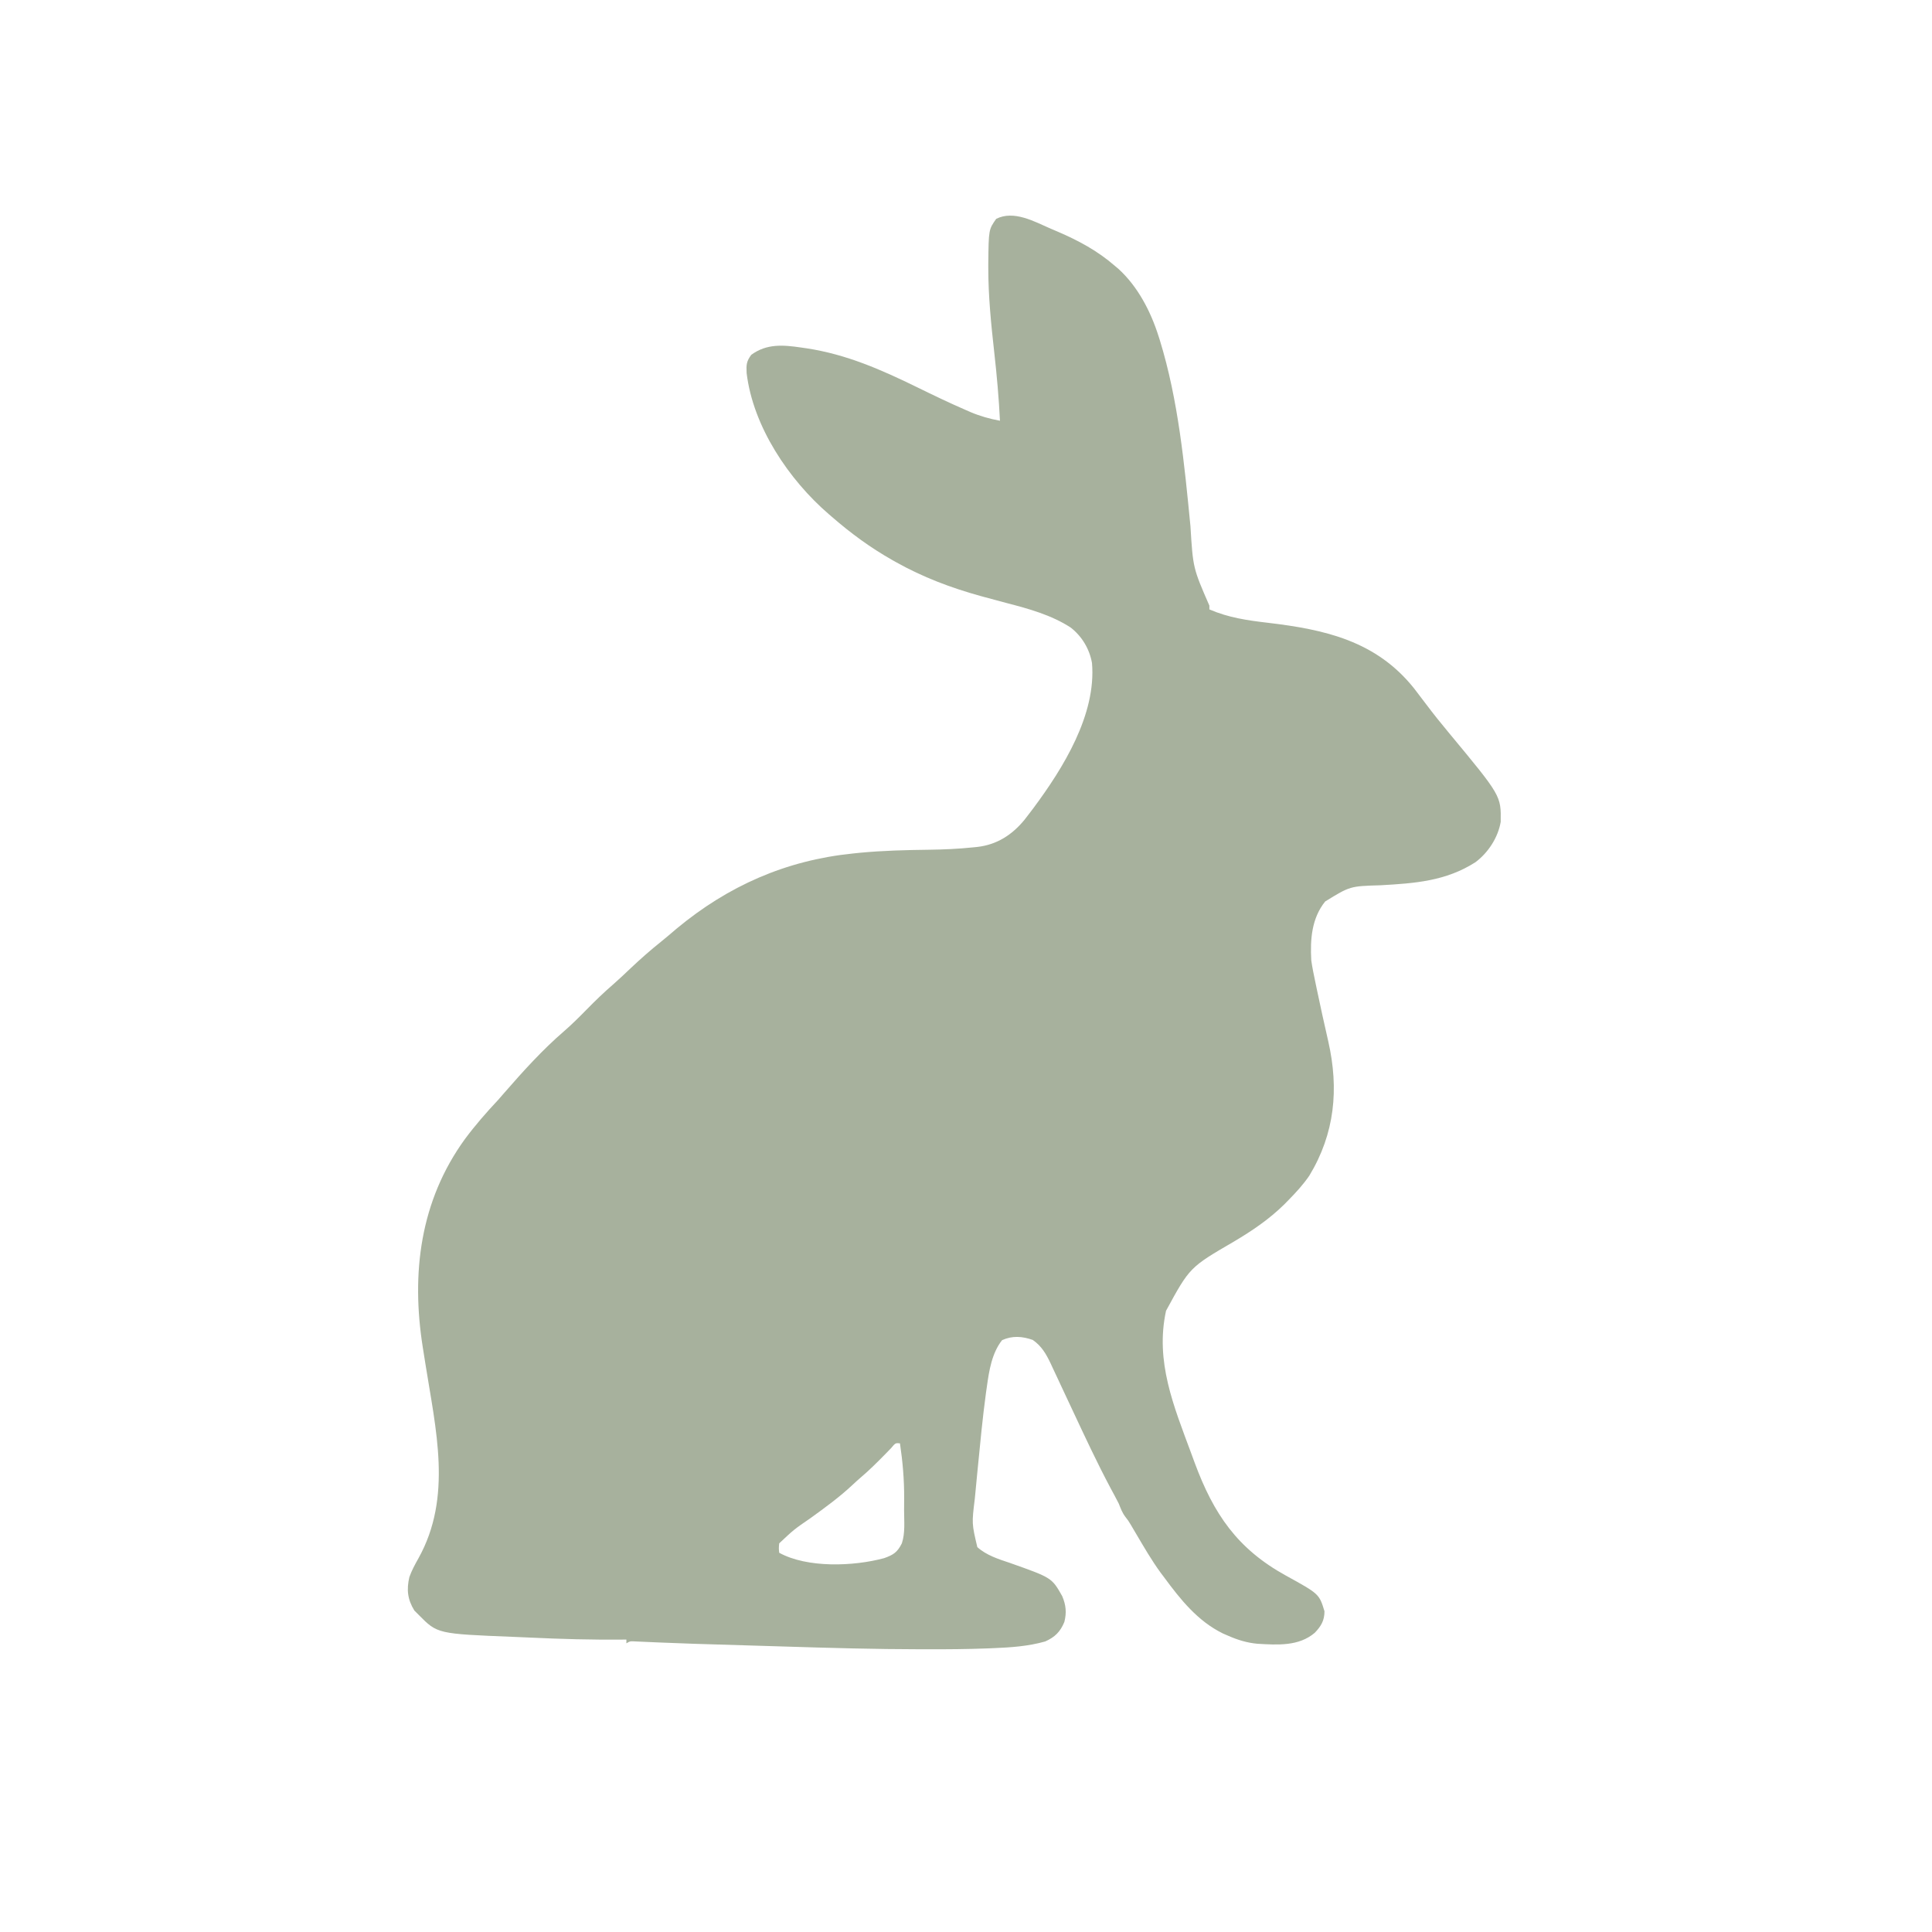
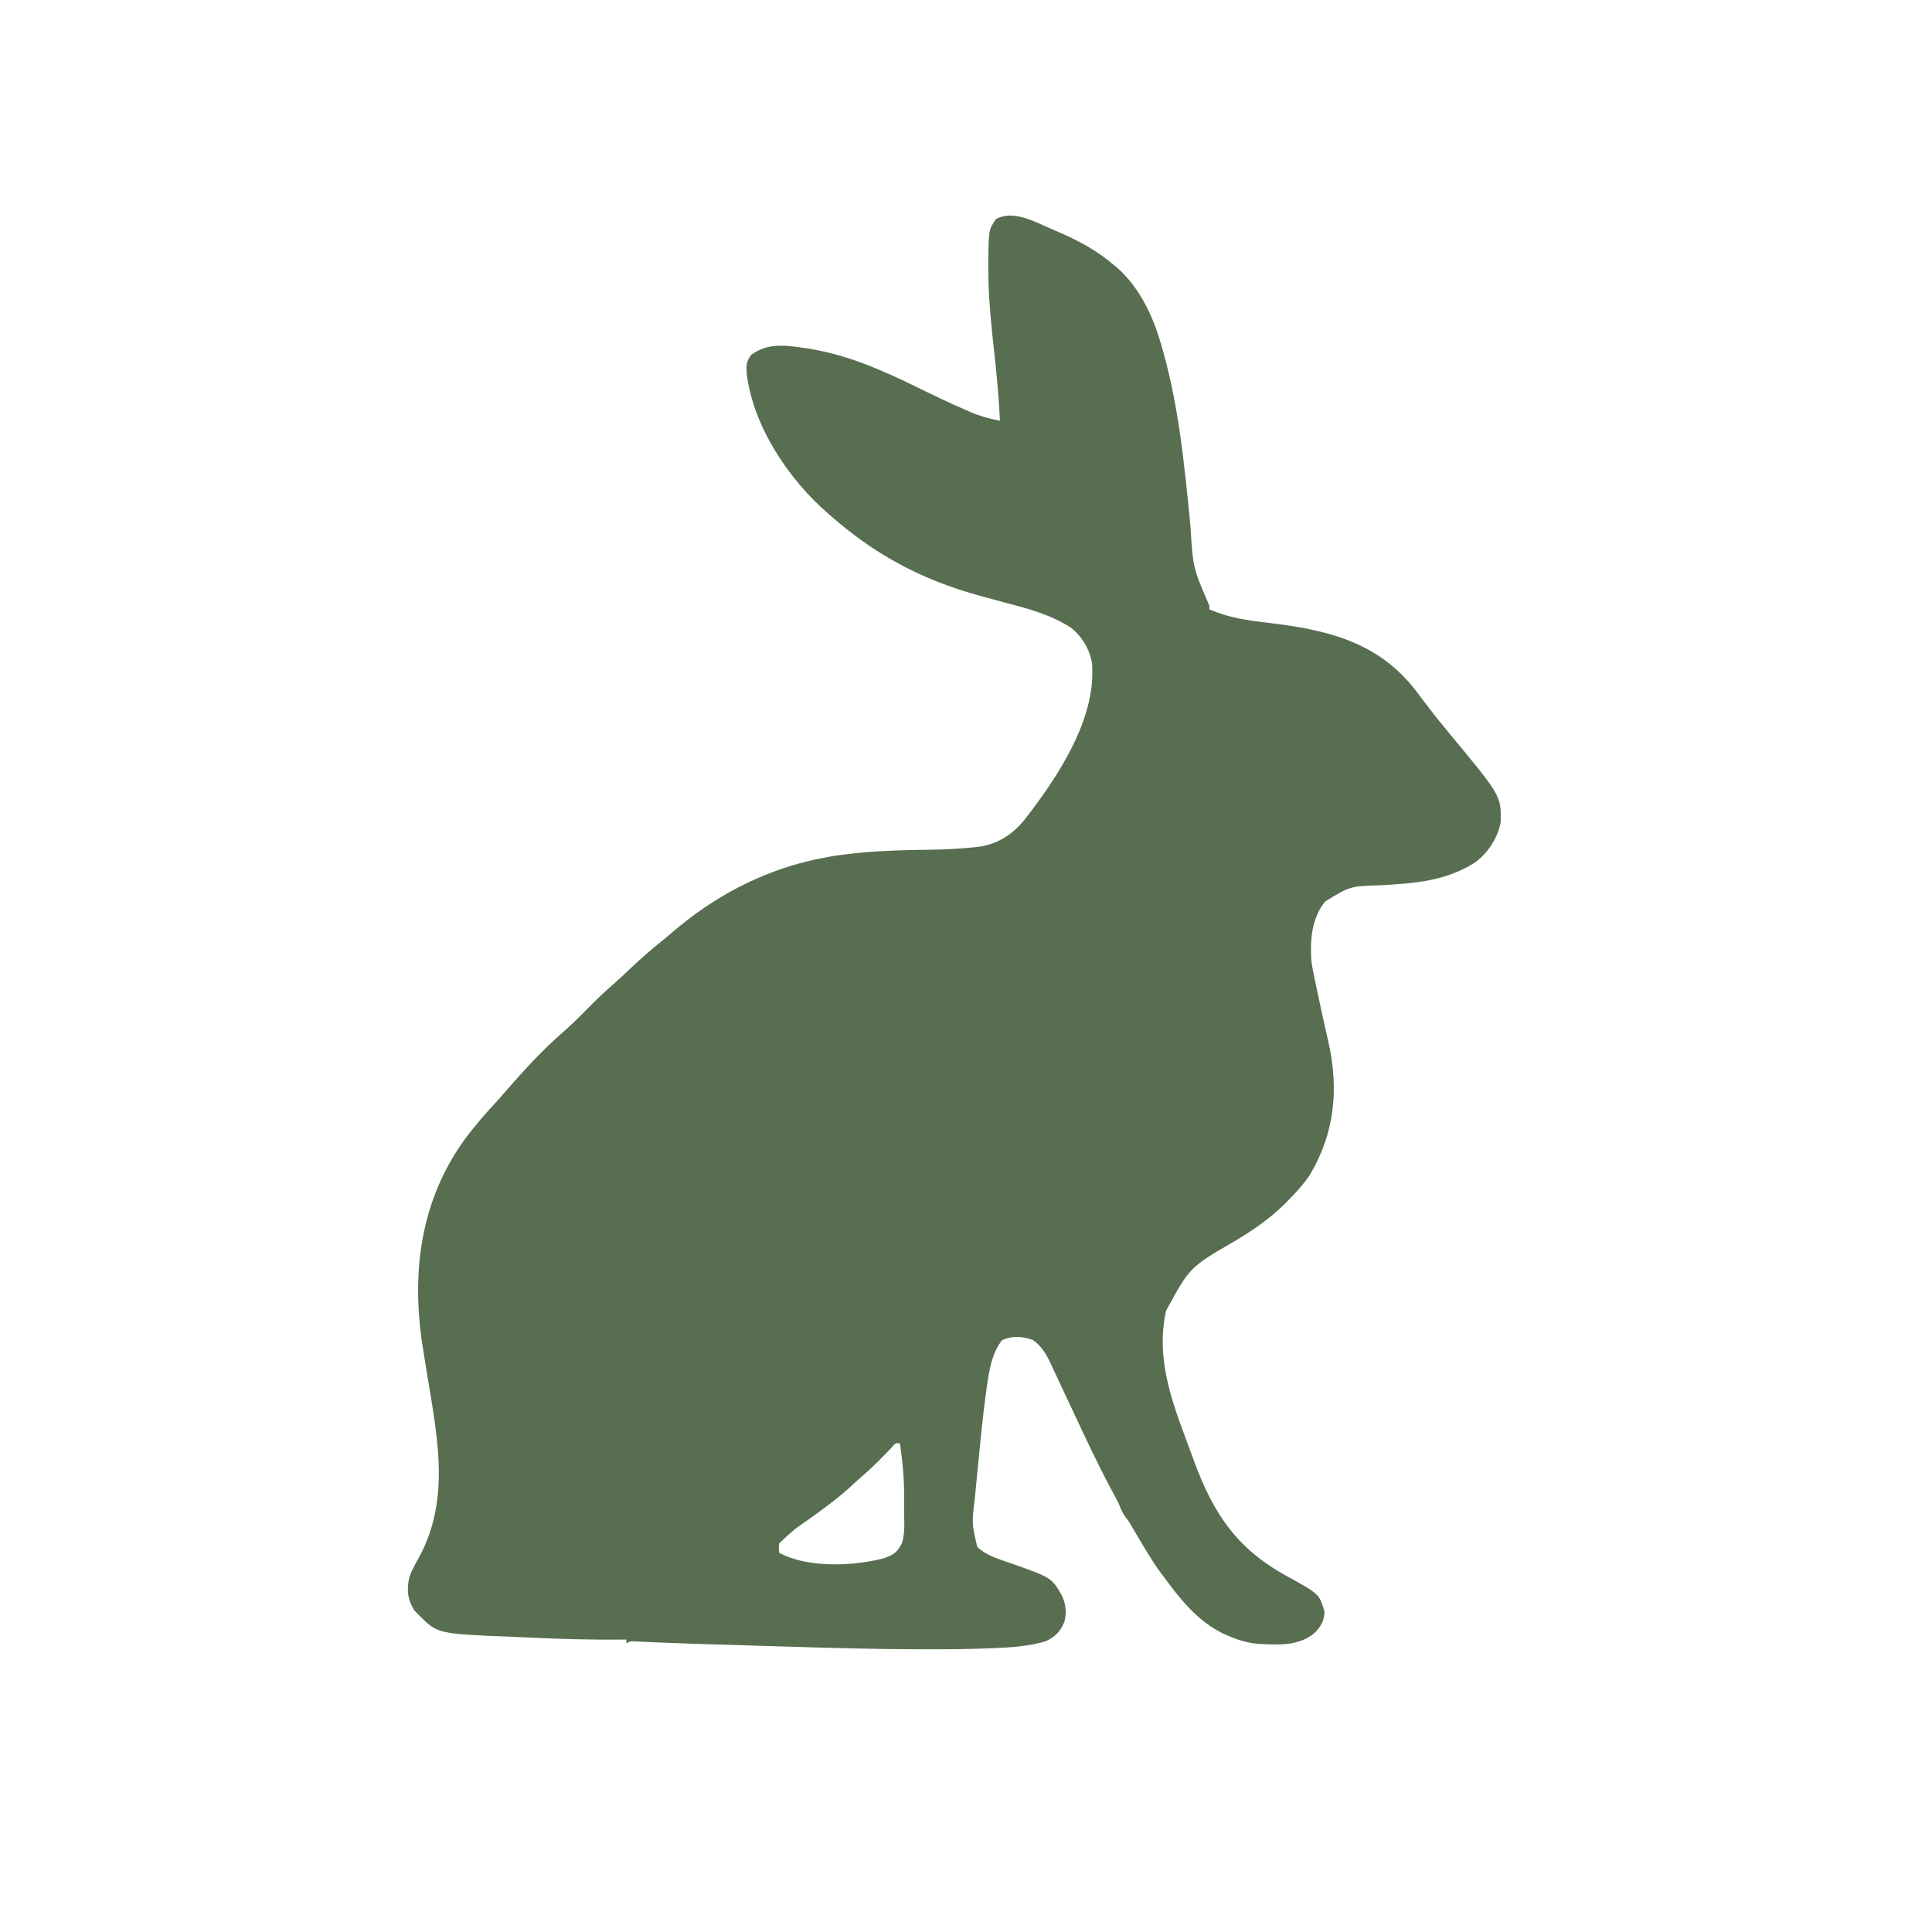
<svg xmlns="http://www.w3.org/2000/svg" version="1.1" width="1024" height="1024">
-   <path d="M0 0 C1.098 0.465 2.197 0.931 3.328 1.41 C14.633 6.272 24.703 11.64 34 19.75 C34.905 20.512 34.905 20.512 35.828 21.289 C46.055 30.608 52.86 43.745 57 56.75 C57.236 57.49 57.473 58.229 57.716 58.991 C67.522 90.781 70.742 124.651 73.959 157.599 C75.319 179.834 75.319 179.834 84 199.75 C84 200.41 84 201.07 84 201.75 C94.064 206.111 104.117 207.567 114.911 208.826 C145.09 212.393 172.316 218.376 192.424 243.531 C194.592 246.323 196.728 249.137 198.849 251.965 C202.783 257.203 206.864 262.284 211.062 267.312 C238.613 300.517 238.613 300.517 238.406 314.34 C236.996 322.704 231.75 330.717 225 335.75 C209.339 345.778 192.864 346.938 174.689 347.961 C158.547 348.429 158.547 348.429 145.379 356.543 C138.194 365.45 137.375 376.642 138 387.75 C138.543 391.578 139.321 395.344 140.125 399.125 C140.455 400.729 140.455 400.729 140.792 402.365 C142.766 411.867 144.874 421.341 147.032 430.802 C152.723 455.903 150.501 479.541 136.961 501.891 C133.74 506.587 129.981 510.692 126 514.75 C124.849 515.924 124.849 515.924 123.674 517.122 C115.633 525.025 106.663 531.079 97 536.812 C73.571 550.441 73.571 550.441 61.023 573.492 C55.175 600.39 65.099 623.989 74.301 648.86 C74.929 650.557 75.552 652.255 76.175 653.954 C86.263 681.251 98.836 699.671 124.533 713.832 C142.203 723.57 142.203 723.57 145 732.75 C145 737.679 143.189 740.669 139.883 744.137 C131.391 751.413 120.037 750.591 109.467 749.978 C103.938 749.468 99.061 747.971 94 745.75 C92.61 745.149 92.61 745.149 91.191 744.535 C77.799 737.981 68.652 726.503 60 714.75 C59.399 713.955 58.799 713.159 58.18 712.34 C53.378 705.763 49.309 698.711 45.174 691.705 C44.678 690.866 44.183 690.028 43.672 689.164 C43.229 688.411 42.787 687.657 42.331 686.881 C41.016 684.706 41.016 684.706 39.39 682.613 C37.756 680.423 37.001 678.296 36 675.75 C34.575 672.93 33.06 670.157 31.562 667.375 C24.457 654.003 18.062 640.299 11.647 626.587 C10.028 623.13 8.404 619.675 6.78 616.22 C5.579 613.661 4.386 611.097 3.193 608.534 C2.443 606.937 1.692 605.339 0.941 603.742 C0.603 603.01 0.265 602.277 -0.083 601.523 C-2.478 596.46 -4.915 592.19 -9.625 588.938 C-15.156 586.991 -20.468 586.594 -25.875 589.062 C-31.297 595.919 -32.764 605.219 -33.938 613.688 C-34.094 614.781 -34.251 615.874 -34.413 617 C-36.204 630.189 -37.458 643.443 -38.75 656.688 C-38.863 657.833 -38.976 658.979 -39.092 660.159 C-39.417 663.49 -39.734 666.821 -40.047 670.152 C-40.144 671.142 -40.24 672.132 -40.34 673.152 C-41.948 686.248 -41.948 686.248 -39 698.75 C-34.184 703.1 -27.796 705.102 -21.75 707.125 C0.486 714.984 0.486 714.984 6 724.75 C7.988 729.432 8.395 733.498 7.125 738.438 C4.988 743.626 2.117 746.46 -3 748.75 C-12.05 751.328 -21.31 751.942 -30.677 752.315 C-31.676 752.356 -32.674 752.397 -33.703 752.439 C-44.336 752.847 -54.962 752.923 -65.602 752.902 C-67.152 752.901 -67.152 752.901 -68.733 752.9 C-93.169 752.872 -117.58 752.186 -142.001 751.418 C-146.549 751.276 -151.096 751.141 -155.644 751.006 C-192.083 749.923 -192.083 749.923 -205.095 749.394 C-206.384 749.342 -207.673 749.29 -209.002 749.237 C-211.269 749.143 -213.537 749.043 -215.804 748.938 C-216.752 748.898 -217.701 748.858 -218.678 748.816 C-219.477 748.779 -220.275 748.742 -221.098 748.703 C-223.089 748.617 -223.089 748.617 -225 749.75 C-225 749.09 -225 748.43 -225 747.75 C-225.843 747.76 -225.843 747.76 -226.703 747.77 C-243.301 747.934 -259.843 747.47 -276.421 746.688 C-279.154 746.56 -281.888 746.442 -284.622 746.333 C-325.163 744.717 -325.163 744.717 -335 734.75 C-335.784 733.966 -336.567 733.183 -337.375 732.375 C-341.015 726.494 -341.572 721.229 -340.023 714.621 C-338.777 711.124 -337.062 707.976 -335.25 704.75 C-317.063 672.216 -326.074 636.274 -331.574 601.326 C-331.726 600.362 -331.878 599.398 -332.034 598.404 C-332.319 596.6 -332.606 594.795 -332.896 592.991 C-339.145 553.655 -334.364 515.273 -310.597 482.501 C-305.145 475.171 -299.252 468.409 -293 461.75 C-291.868 460.464 -290.743 459.173 -289.625 457.875 C-279.758 446.553 -269.529 435.215 -258.141 425.398 C-253.887 421.71 -249.94 417.767 -246 413.75 C-241.464 409.126 -236.865 404.684 -231.956 400.456 C-228.781 397.686 -225.745 394.773 -222.688 391.875 C-217.499 386.997 -212.224 382.321 -206.652 377.879 C-203.841 375.622 -201.113 373.282 -198.375 370.938 C-171.09 348.288 -140.476 334.742 -105 331.125 C-103.786 330.999 -102.572 330.873 -101.321 330.742 C-89.108 329.58 -76.886 329.275 -64.623 329.128 C-56.779 329.02 -49.02 328.689 -41.215 327.867 C-40.105 327.756 -40.105 327.756 -38.973 327.642 C-28.579 326.443 -20.561 321.241 -13.992 313.246 C-12.942 311.902 -11.904 310.548 -10.875 309.188 C-10.317 308.451 -9.758 307.714 -9.183 306.955 C6.465 285.888 24.13 257.524 21.777 230.16 C20.465 222.704 16.443 215.99 10.448 211.337 C0.284 204.746 -11.724 201.405 -23.337 198.406 C-27.283 197.382 -31.216 196.308 -35.148 195.23 C-35.919 195.019 -36.689 194.808 -37.482 194.591 C-53.007 190.293 -67.938 184.634 -82 176.75 C-82.716 176.349 -83.432 175.949 -84.17 175.536 C-95.701 168.99 -105.997 161.435 -116 152.75 C-116.559 152.27 -117.119 151.791 -117.695 151.296 C-138.837 133.072 -157.859 104.952 -161.273 76.469 C-161.469 72.202 -161.443 70.345 -158.812 66.812 C-150.677 60.846 -141.954 61.533 -132.438 62.938 C-130.98 63.148 -130.98 63.148 -129.493 63.362 C-108.319 66.565 -89.738 74.777 -70.658 84.119 C-62.211 88.254 -53.759 92.328 -45.125 96.062 C-44.319 96.417 -43.513 96.771 -42.682 97.136 C-37.548 99.318 -32.482 100.726 -27 101.75 C-27.587 89.693 -28.657 77.744 -30 65.75 C-31.684 50.712 -33.206 35.651 -33.188 20.5 C-33.186 19.393 -33.186 19.393 -33.185 18.263 C-32.988 0.444 -32.988 0.444 -29 -5.25 C-19.653 -9.975 -8.767 -3.838 0 0 Z M-84.758 646.348 C-85.884 647.499 -87.006 648.654 -88.125 649.812 C-92.316 654.081 -96.514 658.239 -101.086 662.105 C-102.433 663.263 -103.748 664.457 -105.039 665.676 C-111.994 672.212 -119.596 677.728 -127.316 683.32 C-136.195 689.423 -136.195 689.423 -144 696.75 C-144.251 699.376 -144.251 699.376 -144 701.75 C-129.066 709.934 -104.54 708.97 -88.391 704.602 C-83.478 702.852 -81.387 701.524 -79 696.75 C-77.155 691.186 -77.814 685.028 -77.815 679.228 C-77.813 677.049 -77.794 674.87 -77.775 672.691 C-77.737 662.901 -78.558 653.431 -80 643.75 C-82.389 643.521 -82.389 643.521 -84.758 646.348 Z " fill="#a7b19d" transform="translate(557,121.25)" />
+   <path d="M0 0 C1.098 0.465 2.197 0.931 3.328 1.41 C14.633 6.272 24.703 11.64 34 19.75 C34.905 20.512 34.905 20.512 35.828 21.289 C46.055 30.608 52.86 43.745 57 56.75 C57.236 57.49 57.473 58.229 57.716 58.991 C67.522 90.781 70.742 124.651 73.959 157.599 C75.319 179.834 75.319 179.834 84 199.75 C84 200.41 84 201.07 84 201.75 C94.064 206.111 104.117 207.567 114.911 208.826 C145.09 212.393 172.316 218.376 192.424 243.531 C194.592 246.323 196.728 249.137 198.849 251.965 C202.783 257.203 206.864 262.284 211.062 267.312 C238.613 300.517 238.613 300.517 238.406 314.34 C236.996 322.704 231.75 330.717 225 335.75 C209.339 345.778 192.864 346.938 174.689 347.961 C158.547 348.429 158.547 348.429 145.379 356.543 C138.194 365.45 137.375 376.642 138 387.75 C138.543 391.578 139.321 395.344 140.125 399.125 C140.455 400.729 140.455 400.729 140.792 402.365 C142.766 411.867 144.874 421.341 147.032 430.802 C152.723 455.903 150.501 479.541 136.961 501.891 C133.74 506.587 129.981 510.692 126 514.75 C124.849 515.924 124.849 515.924 123.674 517.122 C115.633 525.025 106.663 531.079 97 536.812 C73.571 550.441 73.571 550.441 61.023 573.492 C55.175 600.39 65.099 623.989 74.301 648.86 C74.929 650.557 75.552 652.255 76.175 653.954 C86.263 681.251 98.836 699.671 124.533 713.832 C142.203 723.57 142.203 723.57 145 732.75 C145 737.679 143.189 740.669 139.883 744.137 C131.391 751.413 120.037 750.591 109.467 749.978 C103.938 749.468 99.061 747.971 94 745.75 C92.61 745.149 92.61 745.149 91.191 744.535 C77.799 737.981 68.652 726.503 60 714.75 C59.399 713.955 58.799 713.159 58.18 712.34 C53.378 705.763 49.309 698.711 45.174 691.705 C44.678 690.866 44.183 690.028 43.672 689.164 C43.229 688.411 42.787 687.657 42.331 686.881 C41.016 684.706 41.016 684.706 39.39 682.613 C37.756 680.423 37.001 678.296 36 675.75 C34.575 672.93 33.06 670.157 31.562 667.375 C24.457 654.003 18.062 640.299 11.647 626.587 C10.028 623.13 8.404 619.675 6.78 616.22 C5.579 613.661 4.386 611.097 3.193 608.534 C2.443 606.937 1.692 605.339 0.941 603.742 C0.603 603.01 0.265 602.277 -0.083 601.523 C-2.478 596.46 -4.915 592.19 -9.625 588.938 C-15.156 586.991 -20.468 586.594 -25.875 589.062 C-31.297 595.919 -32.764 605.219 -33.938 613.688 C-34.094 614.781 -34.251 615.874 -34.413 617 C-36.204 630.189 -37.458 643.443 -38.75 656.688 C-38.863 657.833 -38.976 658.979 -39.092 660.159 C-39.417 663.49 -39.734 666.821 -40.047 670.152 C-40.144 671.142 -40.24 672.132 -40.34 673.152 C-41.948 686.248 -41.948 686.248 -39 698.75 C-34.184 703.1 -27.796 705.102 -21.75 707.125 C0.486 714.984 0.486 714.984 6 724.75 C7.988 729.432 8.395 733.498 7.125 738.438 C4.988 743.626 2.117 746.46 -3 748.75 C-12.05 751.328 -21.31 751.942 -30.677 752.315 C-31.676 752.356 -32.674 752.397 -33.703 752.439 C-44.336 752.847 -54.962 752.923 -65.602 752.902 C-67.152 752.901 -67.152 752.901 -68.733 752.9 C-93.169 752.872 -117.58 752.186 -142.001 751.418 C-146.549 751.276 -151.096 751.141 -155.644 751.006 C-192.083 749.923 -192.083 749.923 -205.095 749.394 C-206.384 749.342 -207.673 749.29 -209.002 749.237 C-211.269 749.143 -213.537 749.043 -215.804 748.938 C-216.752 748.898 -217.701 748.858 -218.678 748.816 C-219.477 748.779 -220.275 748.742 -221.098 748.703 C-223.089 748.617 -223.089 748.617 -225 749.75 C-225 749.09 -225 748.43 -225 747.75 C-225.843 747.76 -225.843 747.76 -226.703 747.77 C-243.301 747.934 -259.843 747.47 -276.421 746.688 C-279.154 746.56 -281.888 746.442 -284.622 746.333 C-325.163 744.717 -325.163 744.717 -335 734.75 C-335.784 733.966 -336.567 733.183 -337.375 732.375 C-341.015 726.494 -341.572 721.229 -340.023 714.621 C-338.777 711.124 -337.062 707.976 -335.25 704.75 C-317.063 672.216 -326.074 636.274 -331.574 601.326 C-331.726 600.362 -331.878 599.398 -332.034 598.404 C-332.319 596.6 -332.606 594.795 -332.896 592.991 C-339.145 553.655 -334.364 515.273 -310.597 482.501 C-305.145 475.171 -299.252 468.409 -293 461.75 C-291.868 460.464 -290.743 459.173 -289.625 457.875 C-279.758 446.553 -269.529 435.215 -258.141 425.398 C-253.887 421.71 -249.94 417.767 -246 413.75 C-241.464 409.126 -236.865 404.684 -231.956 400.456 C-228.781 397.686 -225.745 394.773 -222.688 391.875 C-217.499 386.997 -212.224 382.321 -206.652 377.879 C-203.841 375.622 -201.113 373.282 -198.375 370.938 C-171.09 348.288 -140.476 334.742 -105 331.125 C-103.786 330.999 -102.572 330.873 -101.321 330.742 C-89.108 329.58 -76.886 329.275 -64.623 329.128 C-56.779 329.02 -49.02 328.689 -41.215 327.867 C-40.105 327.756 -40.105 327.756 -38.973 327.642 C-28.579 326.443 -20.561 321.241 -13.992 313.246 C-12.942 311.902 -11.904 310.548 -10.875 309.188 C-10.317 308.451 -9.758 307.714 -9.183 306.955 C6.465 285.888 24.13 257.524 21.777 230.16 C20.465 222.704 16.443 215.99 10.448 211.337 C0.284 204.746 -11.724 201.405 -23.337 198.406 C-27.283 197.382 -31.216 196.308 -35.148 195.23 C-35.919 195.019 -36.689 194.808 -37.482 194.591 C-53.007 190.293 -67.938 184.634 -82 176.75 C-82.716 176.349 -83.432 175.949 -84.17 175.536 C-95.701 168.99 -105.997 161.435 -116 152.75 C-116.559 152.27 -117.119 151.791 -117.695 151.296 C-138.837 133.072 -157.859 104.952 -161.273 76.469 C-161.469 72.202 -161.443 70.345 -158.812 66.812 C-150.677 60.846 -141.954 61.533 -132.438 62.938 C-130.98 63.148 -130.98 63.148 -129.493 63.362 C-108.319 66.565 -89.738 74.777 -70.658 84.119 C-62.211 88.254 -53.759 92.328 -45.125 96.062 C-44.319 96.417 -43.513 96.771 -42.682 97.136 C-37.548 99.318 -32.482 100.726 -27 101.75 C-27.587 89.693 -28.657 77.744 -30 65.75 C-31.684 50.712 -33.206 35.651 -33.188 20.5 C-33.186 19.393 -33.186 19.393 -33.185 18.263 C-32.988 0.444 -32.988 0.444 -29 -5.25 C-19.653 -9.975 -8.767 -3.838 0 0 Z M-84.758 646.348 C-85.884 647.499 -87.006 648.654 -88.125 649.812 C-92.316 654.081 -96.514 658.239 -101.086 662.105 C-102.433 663.263 -103.748 664.457 -105.039 665.676 C-111.994 672.212 -119.596 677.728 -127.316 683.32 C-136.195 689.423 -136.195 689.423 -144 696.75 C-144.251 699.376 -144.251 699.376 -144 701.75 C-129.066 709.934 -104.54 708.97 -88.391 704.602 C-83.478 702.852 -81.387 701.524 -79 696.75 C-77.155 691.186 -77.814 685.028 -77.815 679.228 C-77.813 677.049 -77.794 674.87 -77.775 672.691 C-77.737 662.901 -78.558 653.431 -80 643.75 C-82.389 643.521 -82.389 643.521 -84.758 646.348 Z " fill="#576e50" transform="translate(557,121.25)" />
</svg>
